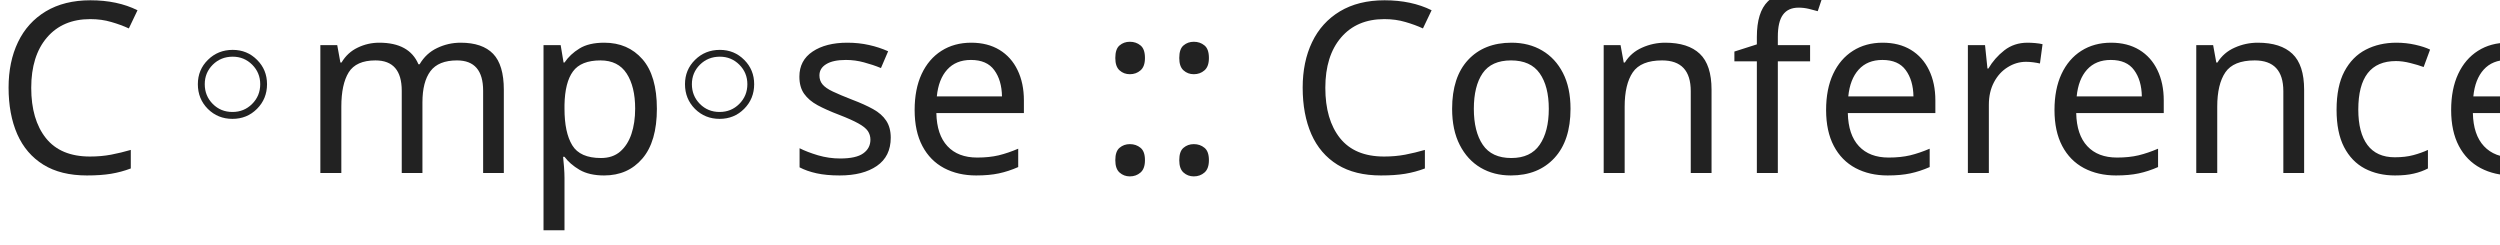
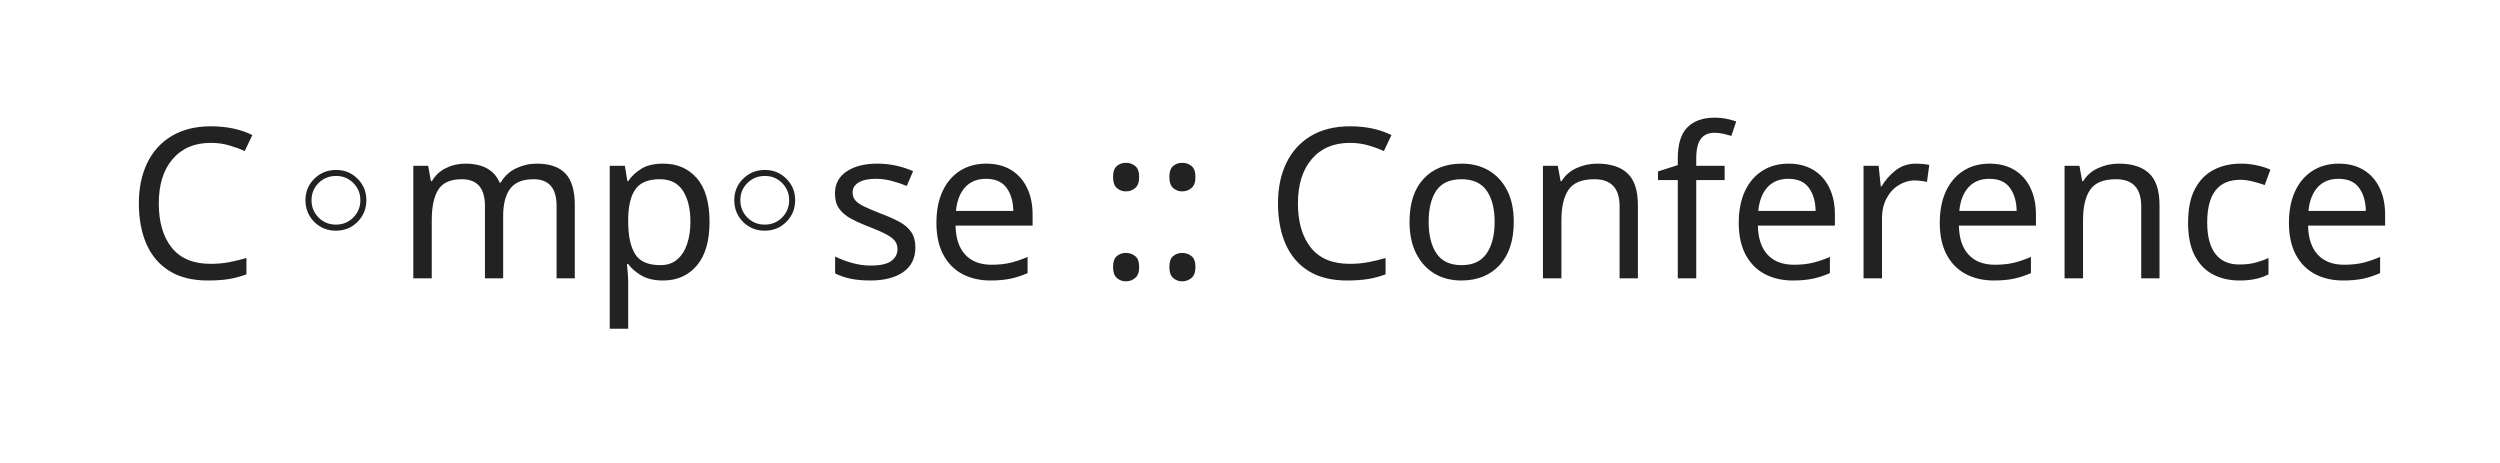
- <svg xmlns="http://www.w3.org/2000/svg" width="419px" height="41px" viewBox="0 0 419 41" version="1.1">
+ <svg xmlns="http://www.w3.org/2000/svg" width="476px" height="88px" viewBox="0 0 476 88" version="1.1">
  <defs />
  <g id="Page-1" stroke="none" stroke-width="1" fill="none" fill-rule="evenodd">
    <text id="C◦mp◦se-::-Conferenc" font-family="Avenir" font-size="40" font-weight="260" fill="#222222">
-       <tspan x="-1" y="29">C</tspan>
-       <tspan x="27.16" y="29" font-family="Lucida Grande" font-weight="normal">◦</tspan>
-       <tspan x="50.285" y="29">mp</tspan>
-       <tspan x="108.805" y="29" font-family="Lucida Grande" font-weight="normal">◦</tspan>
-       <tspan x="131.93" y="29">se :: Conference</tspan>
+       <tspan x="24" y="53">C</tspan>
+       <tspan x="52.16" y="53" font-family="Lucida Grande" font-weight="normal">◦</tspan>
+       <tspan x="75.285" y="53">mp</tspan>
+       <tspan x="133.805" y="53" font-family="Lucida Grande" font-weight="normal">◦</tspan>
+       <tspan x="156.93" y="53">se :: Conference</tspan>
    </text>
  </g>
</svg>
